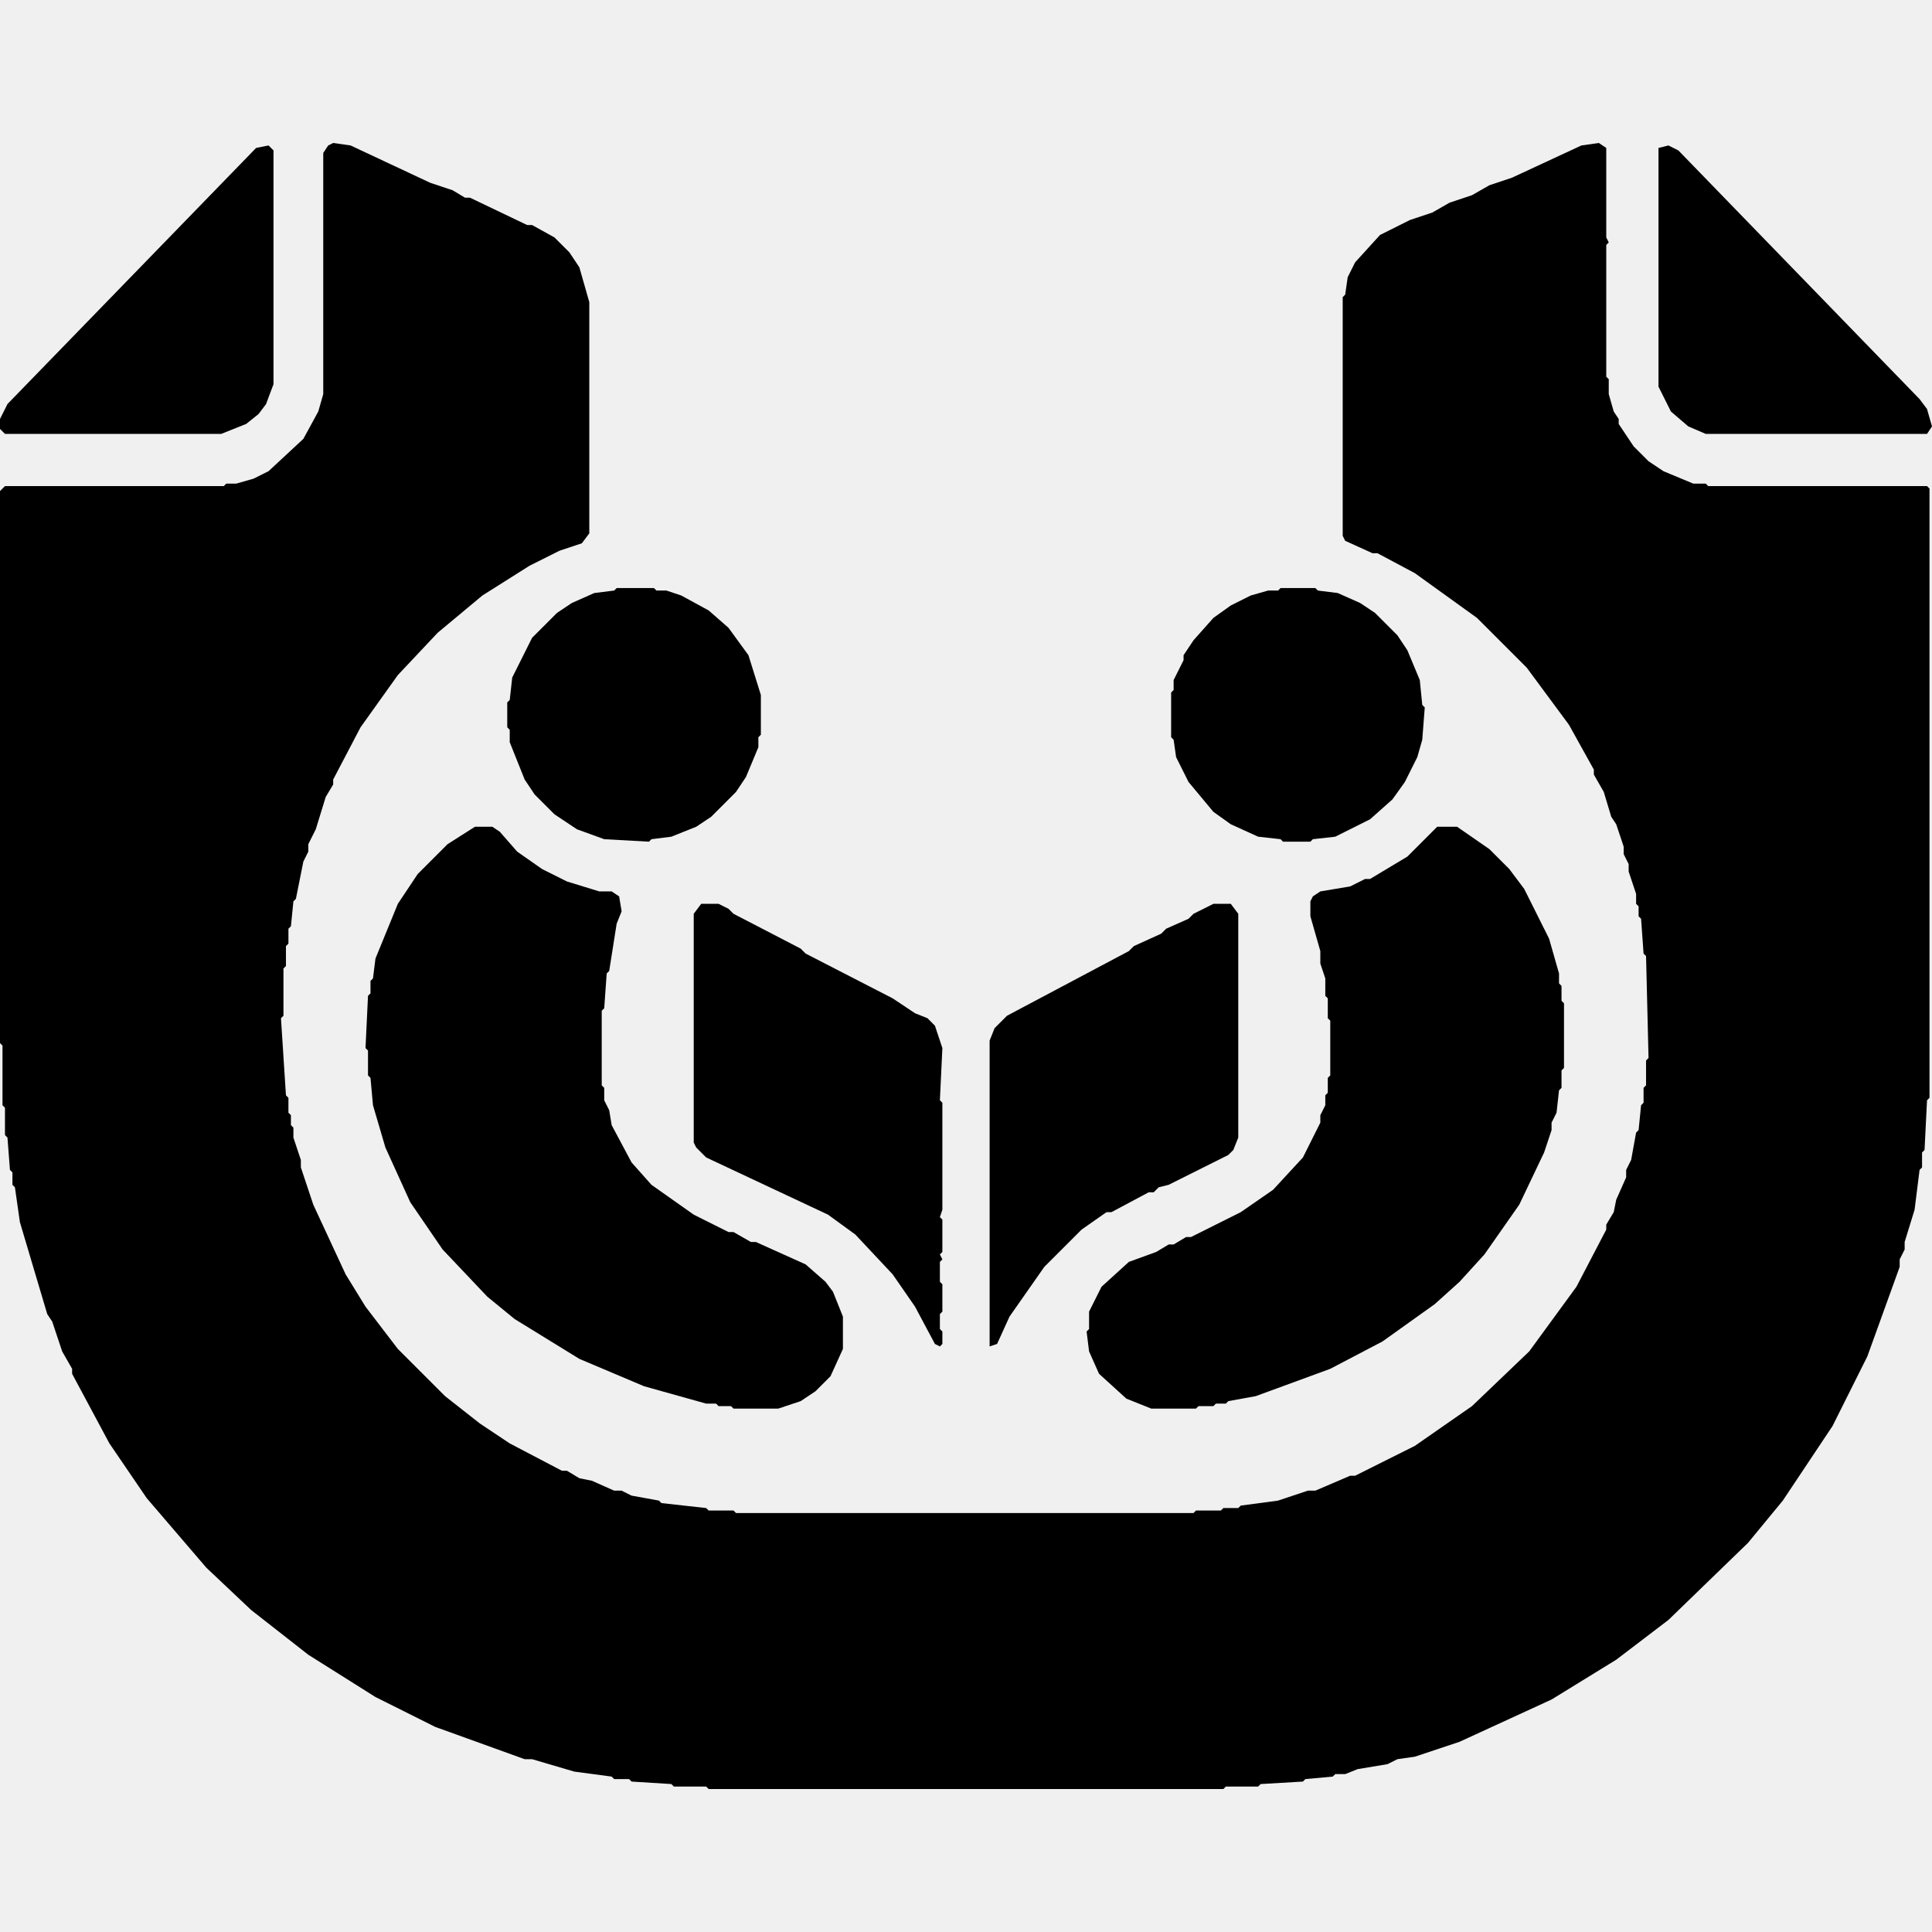
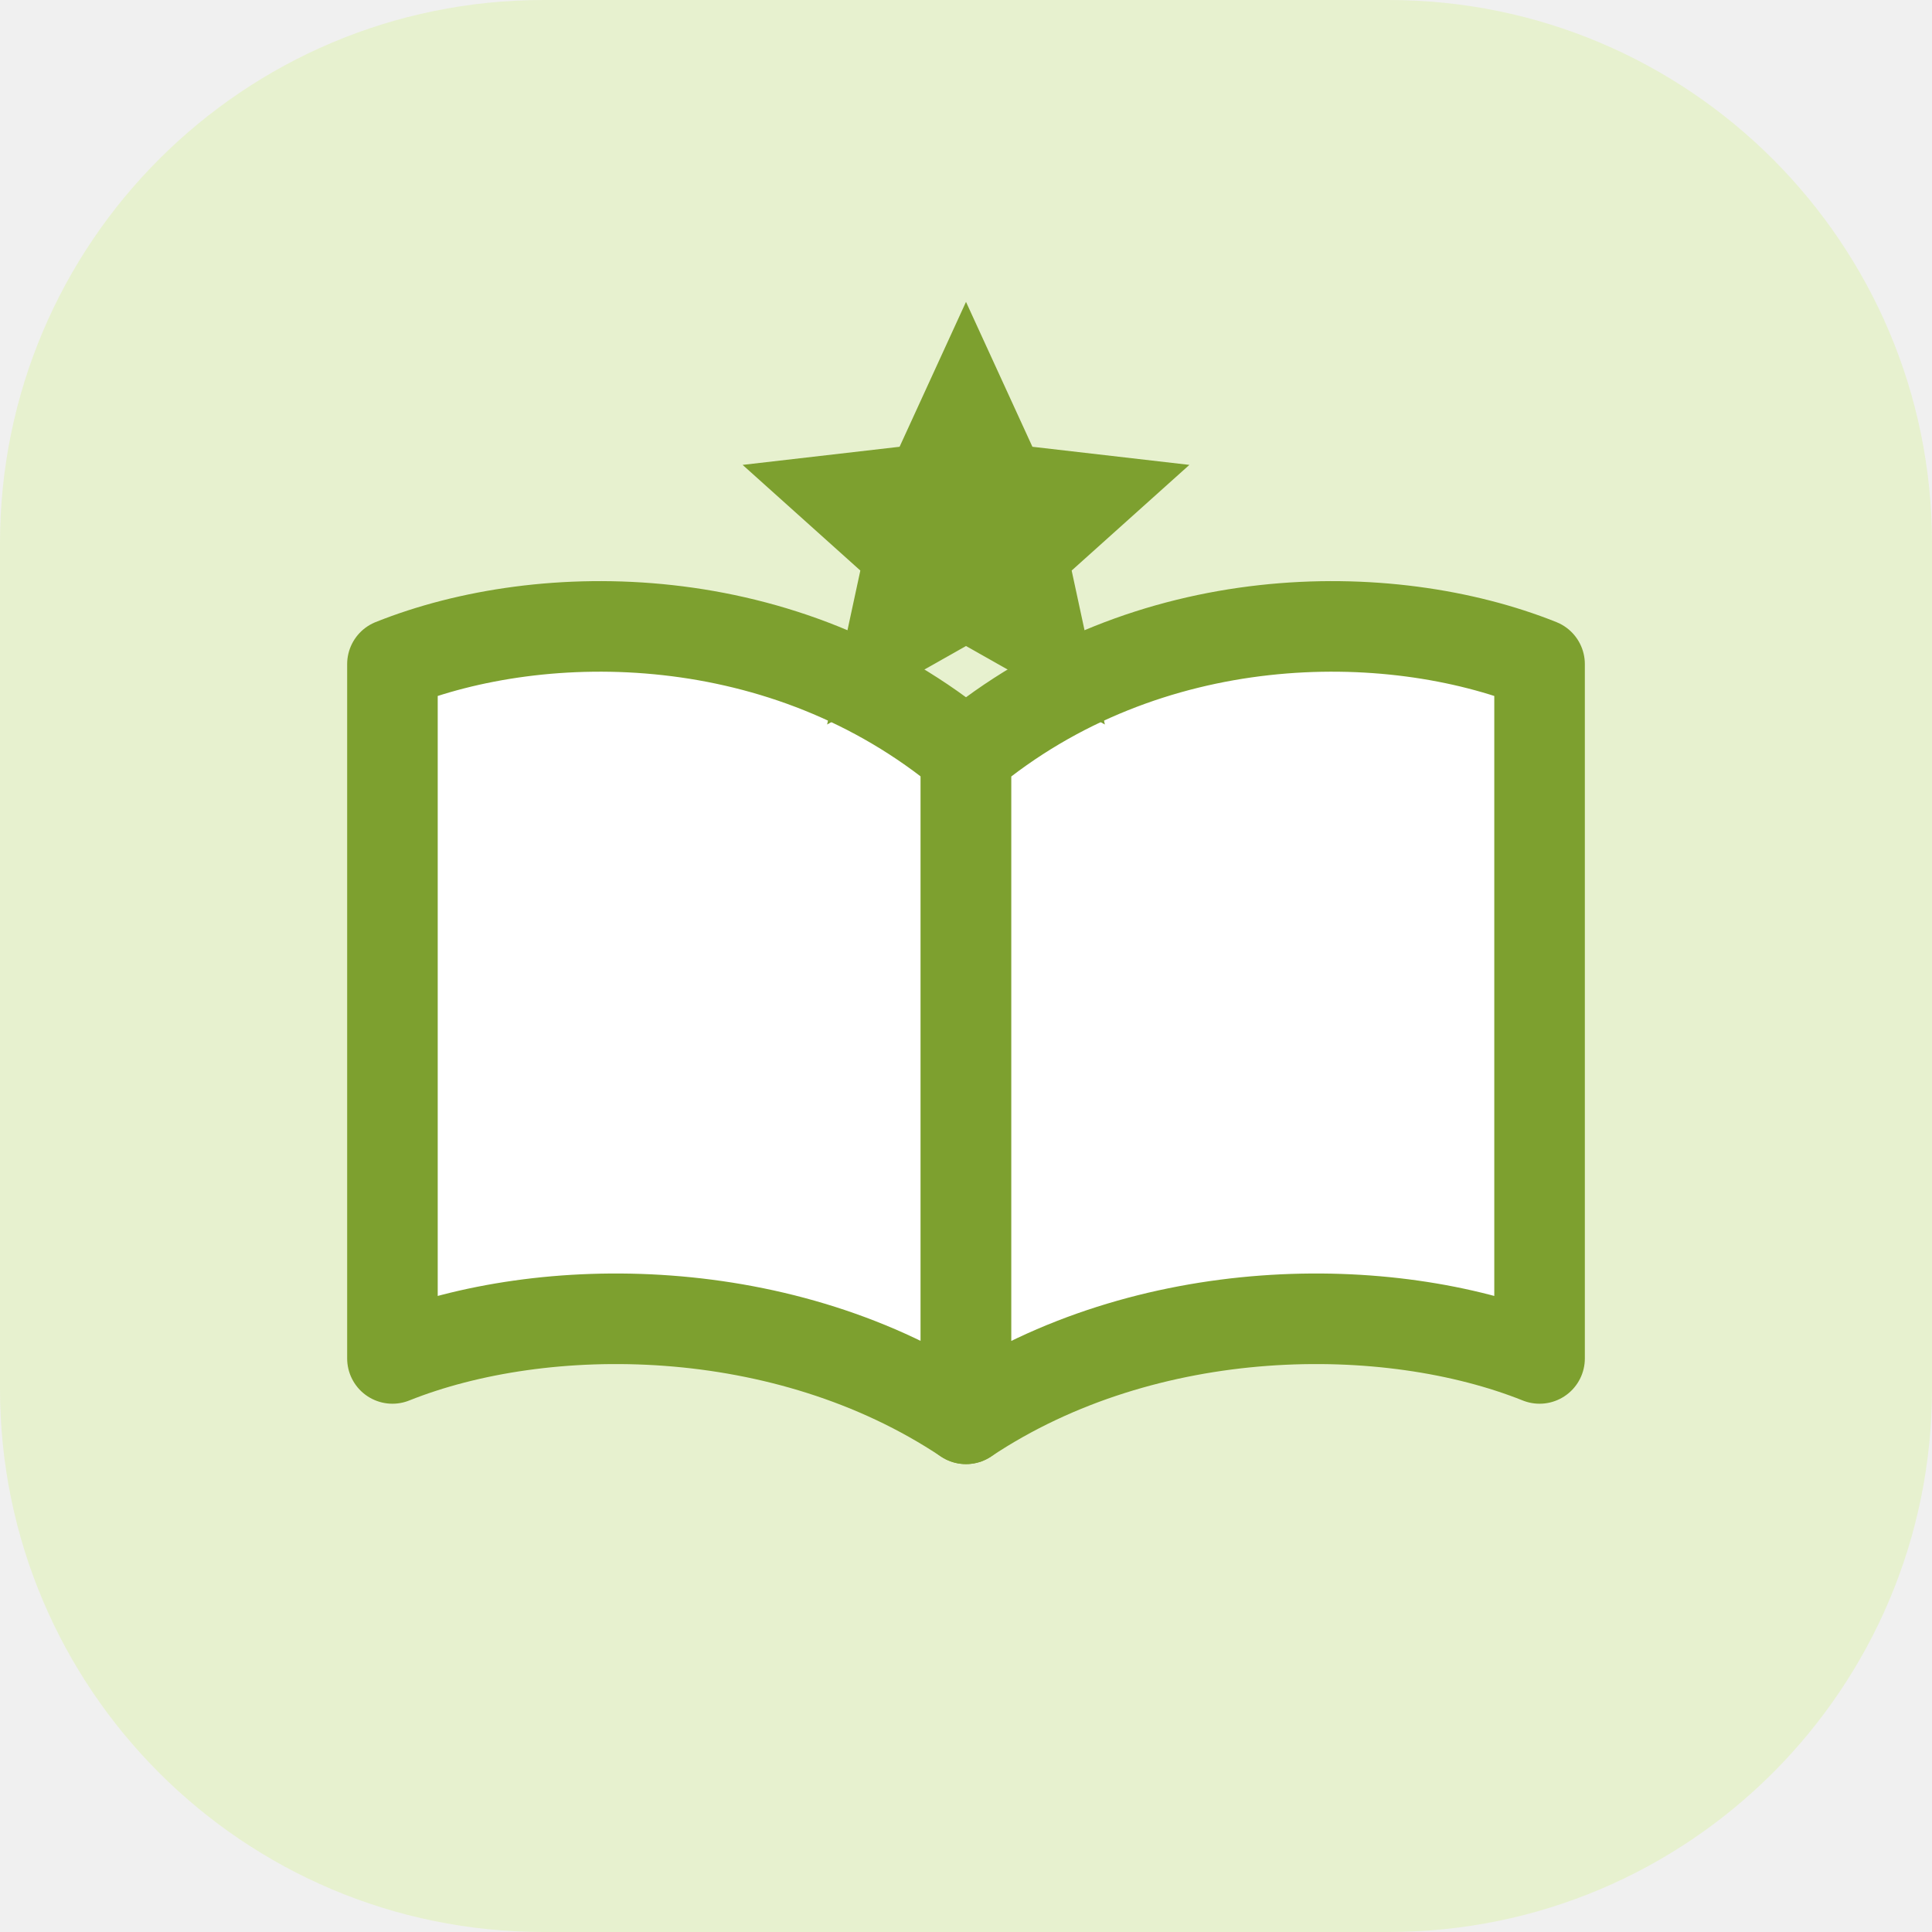
- <svg xmlns="http://www.w3.org/2000/svg" width="1254" height="1254" viewBox="238 303 777 662">
-   <path fill="#000000" fill-rule="evenodd" d="M 733 609 L 726 609 L 718 613 L 716 615 L 707 619 L 705 621 L 694 626 L 692 628 L 643 654 L 638 659 L 636 664 L 636 787 L 639 786 L 644 775 L 658 755 L 673 740 L 683 733 L 685 733 L 700 725 L 702 725 L 704 723 L 708 722 L 732 710 L 734 708 L 736 703 L 736 613 Z M 520 609 L 517 613 L 517 705 L 518 707 L 522 711 L 571 734 L 582 742 L 597 758 L 606 771 L 614 786 L 616 787 L 617 786 L 617 781 L 616 780 L 616 774 L 617 773 L 617 762 L 616 761 L 616 753 L 617 752 L 616 750 L 617 749 L 617 736 L 616 735 L 617 732 L 617 689 L 616 688 L 617 667 L 614 658 L 611 655 L 606 653 L 597 647 L 562 629 L 560 627 L 533 613 L 531 611 L 527 609 Z M 824 578 L 816 578 L 804 590 L 789 599 L 787 599 L 781 602 L 769 604 L 766 606 L 765 608 L 765 614 L 769 628 L 769 633 L 771 639 L 771 646 L 772 647 L 772 655 L 773 656 L 773 678 L 772 679 L 772 685 L 771 686 L 771 690 L 769 694 L 769 697 L 762 711 L 750 724 L 737 733 L 717 743 L 715 743 L 710 746 L 708 746 L 703 749 L 692 753 L 681 763 L 676 773 L 676 780 L 675 781 L 676 789 L 680 798 L 691 808 L 701 812 L 719 812 L 720 811 L 726 811 L 727 810 L 731 810 L 732 809 L 743 807 L 773 796 L 794 785 L 815 770 L 825 761 L 835 750 L 849 730 L 859 709 L 862 700 L 862 697 L 864 693 L 865 684 L 866 683 L 866 676 L 867 675 L 867 649 L 866 648 L 866 642 L 865 641 L 865 637 L 861 623 L 851 603 L 845 595 L 837 587 Z M 418 585 L 406 597 L 398 609 L 389 631 L 388 639 L 387 640 L 387 645 L 386 646 L 385 667 L 386 668 L 386 678 L 387 679 L 388 690 L 393 707 L 403 729 L 416 748 L 434 767 L 445 776 L 471 792 L 497 803 L 522 810 L 526 810 L 527 811 L 532 811 L 533 812 L 551 812 L 560 809 L 566 805 L 572 799 L 577 788 L 577 775 L 573 765 L 570 761 L 562 754 L 542 745 L 540 745 L 533 741 L 531 741 L 517 734 L 500 722 L 492 713 L 484 698 L 483 692 L 481 688 L 481 683 L 480 682 L 480 652 L 481 651 L 482 637 L 483 636 L 486 617 L 488 612 L 487 606 L 484 604 L 479 604 L 466 600 L 456 595 L 446 588 L 439 580 L 436 578 L 429 578 Z M 753 482 L 752 483 L 748 483 L 741 485 L 733 489 L 726 494 L 718 503 L 714 509 L 714 511 L 710 519 L 710 523 L 709 524 L 709 542 L 710 543 L 711 550 L 716 560 L 726 572 L 733 577 L 744 582 L 753 583 L 754 584 L 765 584 L 766 583 L 775 582 L 789 575 L 798 567 L 803 560 L 808 550 L 810 543 L 811 530 L 810 529 L 809 519 L 804 507 L 800 501 L 791 492 L 785 488 L 776 484 L 768 483 L 767 482 Z M 486 482 L 485 483 L 477 484 L 468 488 L 462 492 L 452 502 L 444 518 L 443 527 L 442 528 L 442 538 L 443 539 L 443 544 L 449 559 L 453 565 L 461 573 L 470 579 L 481 583 L 499 584 L 500 583 L 508 582 L 518 578 L 524 574 L 534 564 L 538 558 L 543 546 L 543 542 L 544 541 L 544 525 L 539 509 L 531 498 L 523 491 L 512 485 L 506 483 L 502 483 L 501 482 Z M 905 305 L 905 401 L 910 411 L 917 417 L 924 420 L 1013 420 L 1015 417 L 1013 410 L 1010 406 L 913 306 L 909 304 Z M 346 304 L 341 305 L 241 408 L 238 414 L 238 418 L 240 420 L 327 420 L 337 416 L 342 412 L 345 408 L 348 400 L 348 306 Z M 238 443 L 238 665 L 239 666 L 239 690 L 240 691 L 240 702 L 241 703 L 242 716 L 243 717 L 243 722 L 244 723 L 246 737 L 257 774 L 259 777 L 263 789 L 267 796 L 267 798 L 282 826 L 297 848 L 321 876 L 339 893 L 362 911 L 389 928 L 413 940 L 449 953 L 452 953 L 469 958 L 484 960 L 485 961 L 491 961 L 492 962 L 508 963 L 509 964 L 522 964 L 523 965 L 730 965 L 731 964 L 744 964 L 745 963 L 762 962 L 763 961 L 774 960 L 775 959 L 779 959 L 784 957 L 796 955 L 800 953 L 807 952 L 825 946 L 862 929 L 888 913 L 909 897 L 941 866 L 955 849 L 975 819 L 989 791 L 1002 755 L 1002 752 L 1004 748 L 1004 745 L 1008 732 L 1010 716 L 1011 715 L 1011 709 L 1012 708 L 1013 688 L 1014 687 L 1014 442 L 1013 441 L 925 441 L 924 440 L 919 440 L 907 435 L 901 431 L 895 425 L 889 416 L 889 414 L 887 411 L 885 404 L 885 398 L 884 397 L 884 344 L 885 343 L 884 341 L 884 305 L 881 303 L 874 304 L 846 317 L 837 320 L 830 324 L 821 327 L 814 331 L 805 334 L 793 340 L 783 351 L 780 357 L 779 364 L 778 365 L 778 461 L 779 463 L 790 468 L 792 468 L 807 476 L 832 494 L 852 514 L 869 537 L 879 555 L 879 557 L 883 564 L 886 574 L 888 577 L 891 586 L 891 589 L 893 593 L 893 596 L 896 605 L 896 609 L 897 610 L 897 614 L 898 615 L 899 629 L 900 630 L 901 671 L 900 672 L 900 682 L 899 683 L 899 689 L 898 690 L 897 700 L 896 701 L 894 712 L 892 716 L 892 719 L 888 728 L 887 733 L 884 738 L 884 740 L 872 763 L 853 789 L 830 811 L 807 827 L 783 839 L 781 839 L 767 845 L 764 845 L 752 849 L 737 851 L 736 852 L 730 852 L 729 853 L 719 853 L 718 854 L 534 854 L 533 853 L 523 853 L 522 852 L 504 850 L 503 849 L 492 847 L 488 845 L 485 845 L 476 841 L 471 840 L 466 837 L 464 837 L 443 826 L 431 818 L 417 807 L 398 788 L 385 771 L 377 758 L 364 730 L 359 715 L 359 712 L 356 703 L 356 699 L 355 698 L 355 694 L 354 693 L 354 687 L 353 686 L 351 655 L 352 654 L 352 635 L 353 634 L 353 626 L 354 625 L 354 619 L 355 618 L 356 608 L 357 607 L 360 592 L 362 588 L 362 585 L 365 579 L 369 566 L 372 561 L 372 559 L 383 538 L 398 517 L 414 500 L 432 485 L 451 473 L 463 467 L 472 464 L 475 460 L 475 367 L 471 353 L 467 347 L 461 341 L 452 336 L 450 336 L 427 325 L 425 325 L 420 322 L 411 319 L 379 304 L 372 303 L 370 304 L 368 307 L 368 404 L 366 411 L 360 422 L 346 435 L 340 438 L 333 440 L 329 440 L 328 441 L 240 441 Z" />
+ <svg xmlns="http://www.w3.org/2000/svg" width="64" height="64" viewBox="0 0 64 64">
+   <rect width="64" height="64" rx="18" fill="#e7f1cf" />
+   <g fill="#fff" stroke="#7da02f" stroke-width="3" stroke-linejoin="round">
+     <path d="M32 25C26 20 18 20 13 22v23c5-2 13-2 19 2z" />
+     <path d="M32 25c6-5 14-5 19-3v23c-5-2-13-2-19 2z" />
+   </g>
+   <path d="M32 10l2.2 4.8 5.2.6-3.9 3.5 1.1 5.1-4.6-2.6-4.6 2.6 1.1-5.1-3.9-3.5 5.2-.6z" fill="#7da02f" />
</svg>
